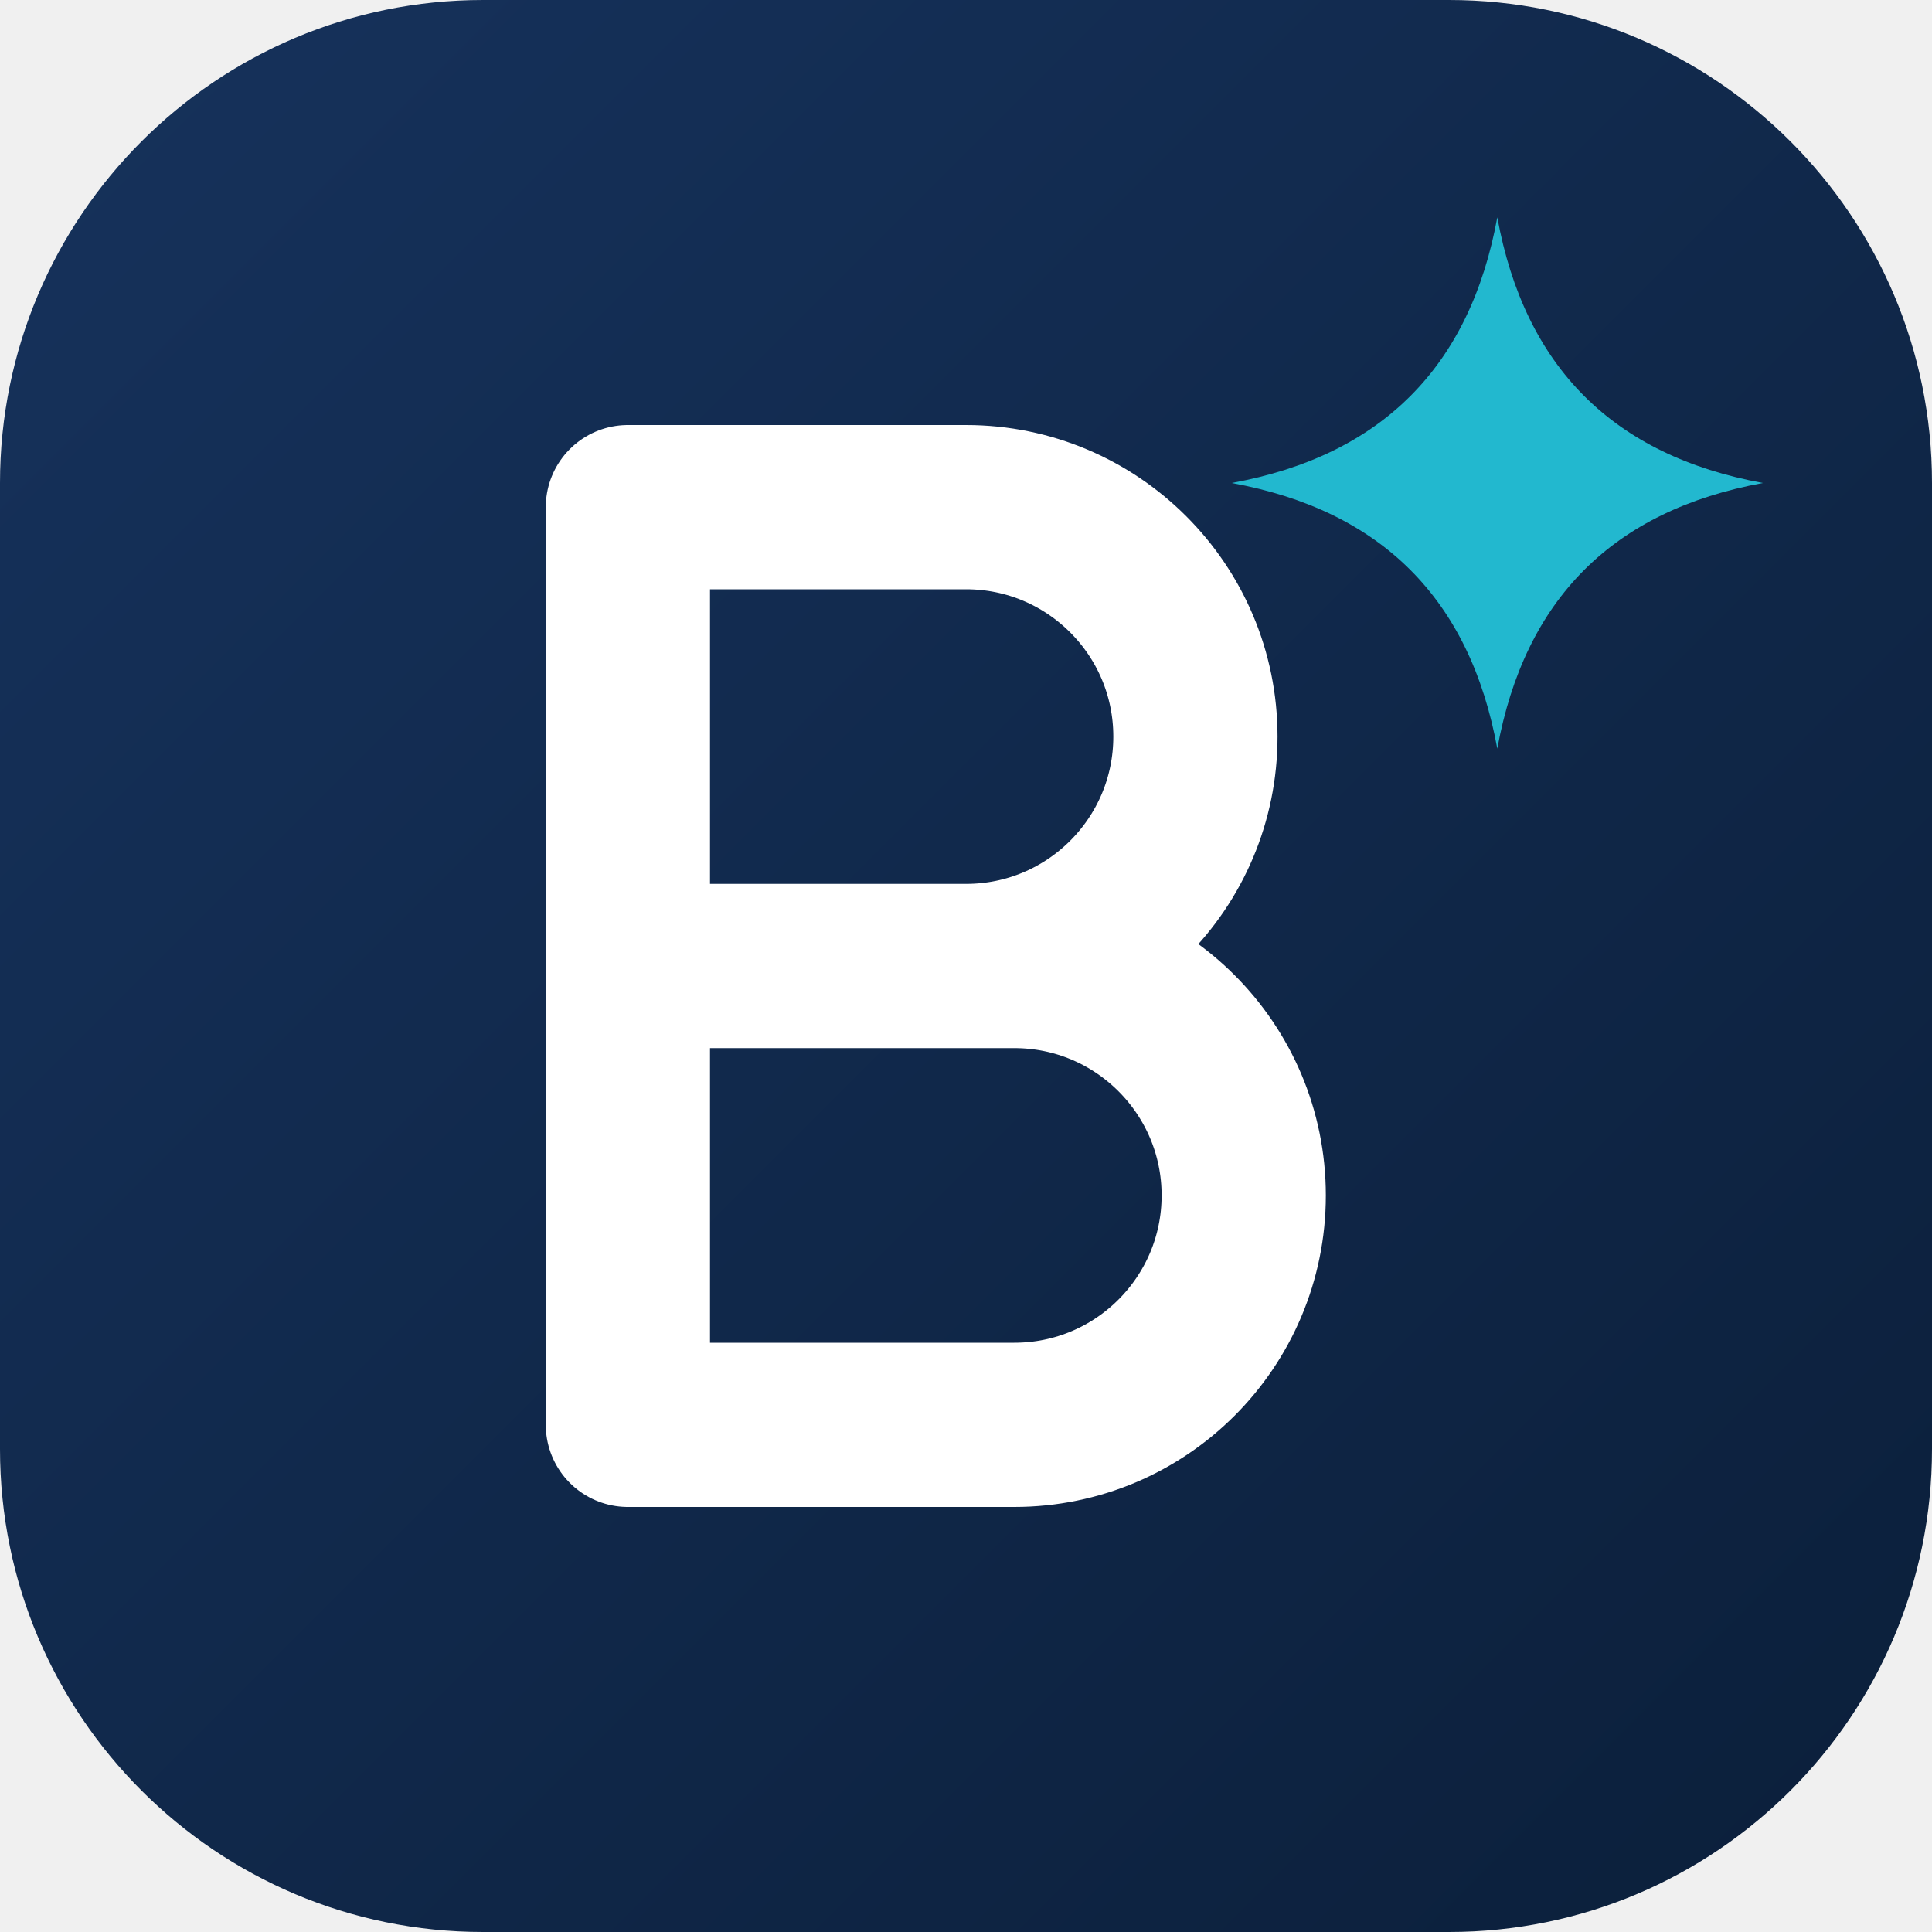
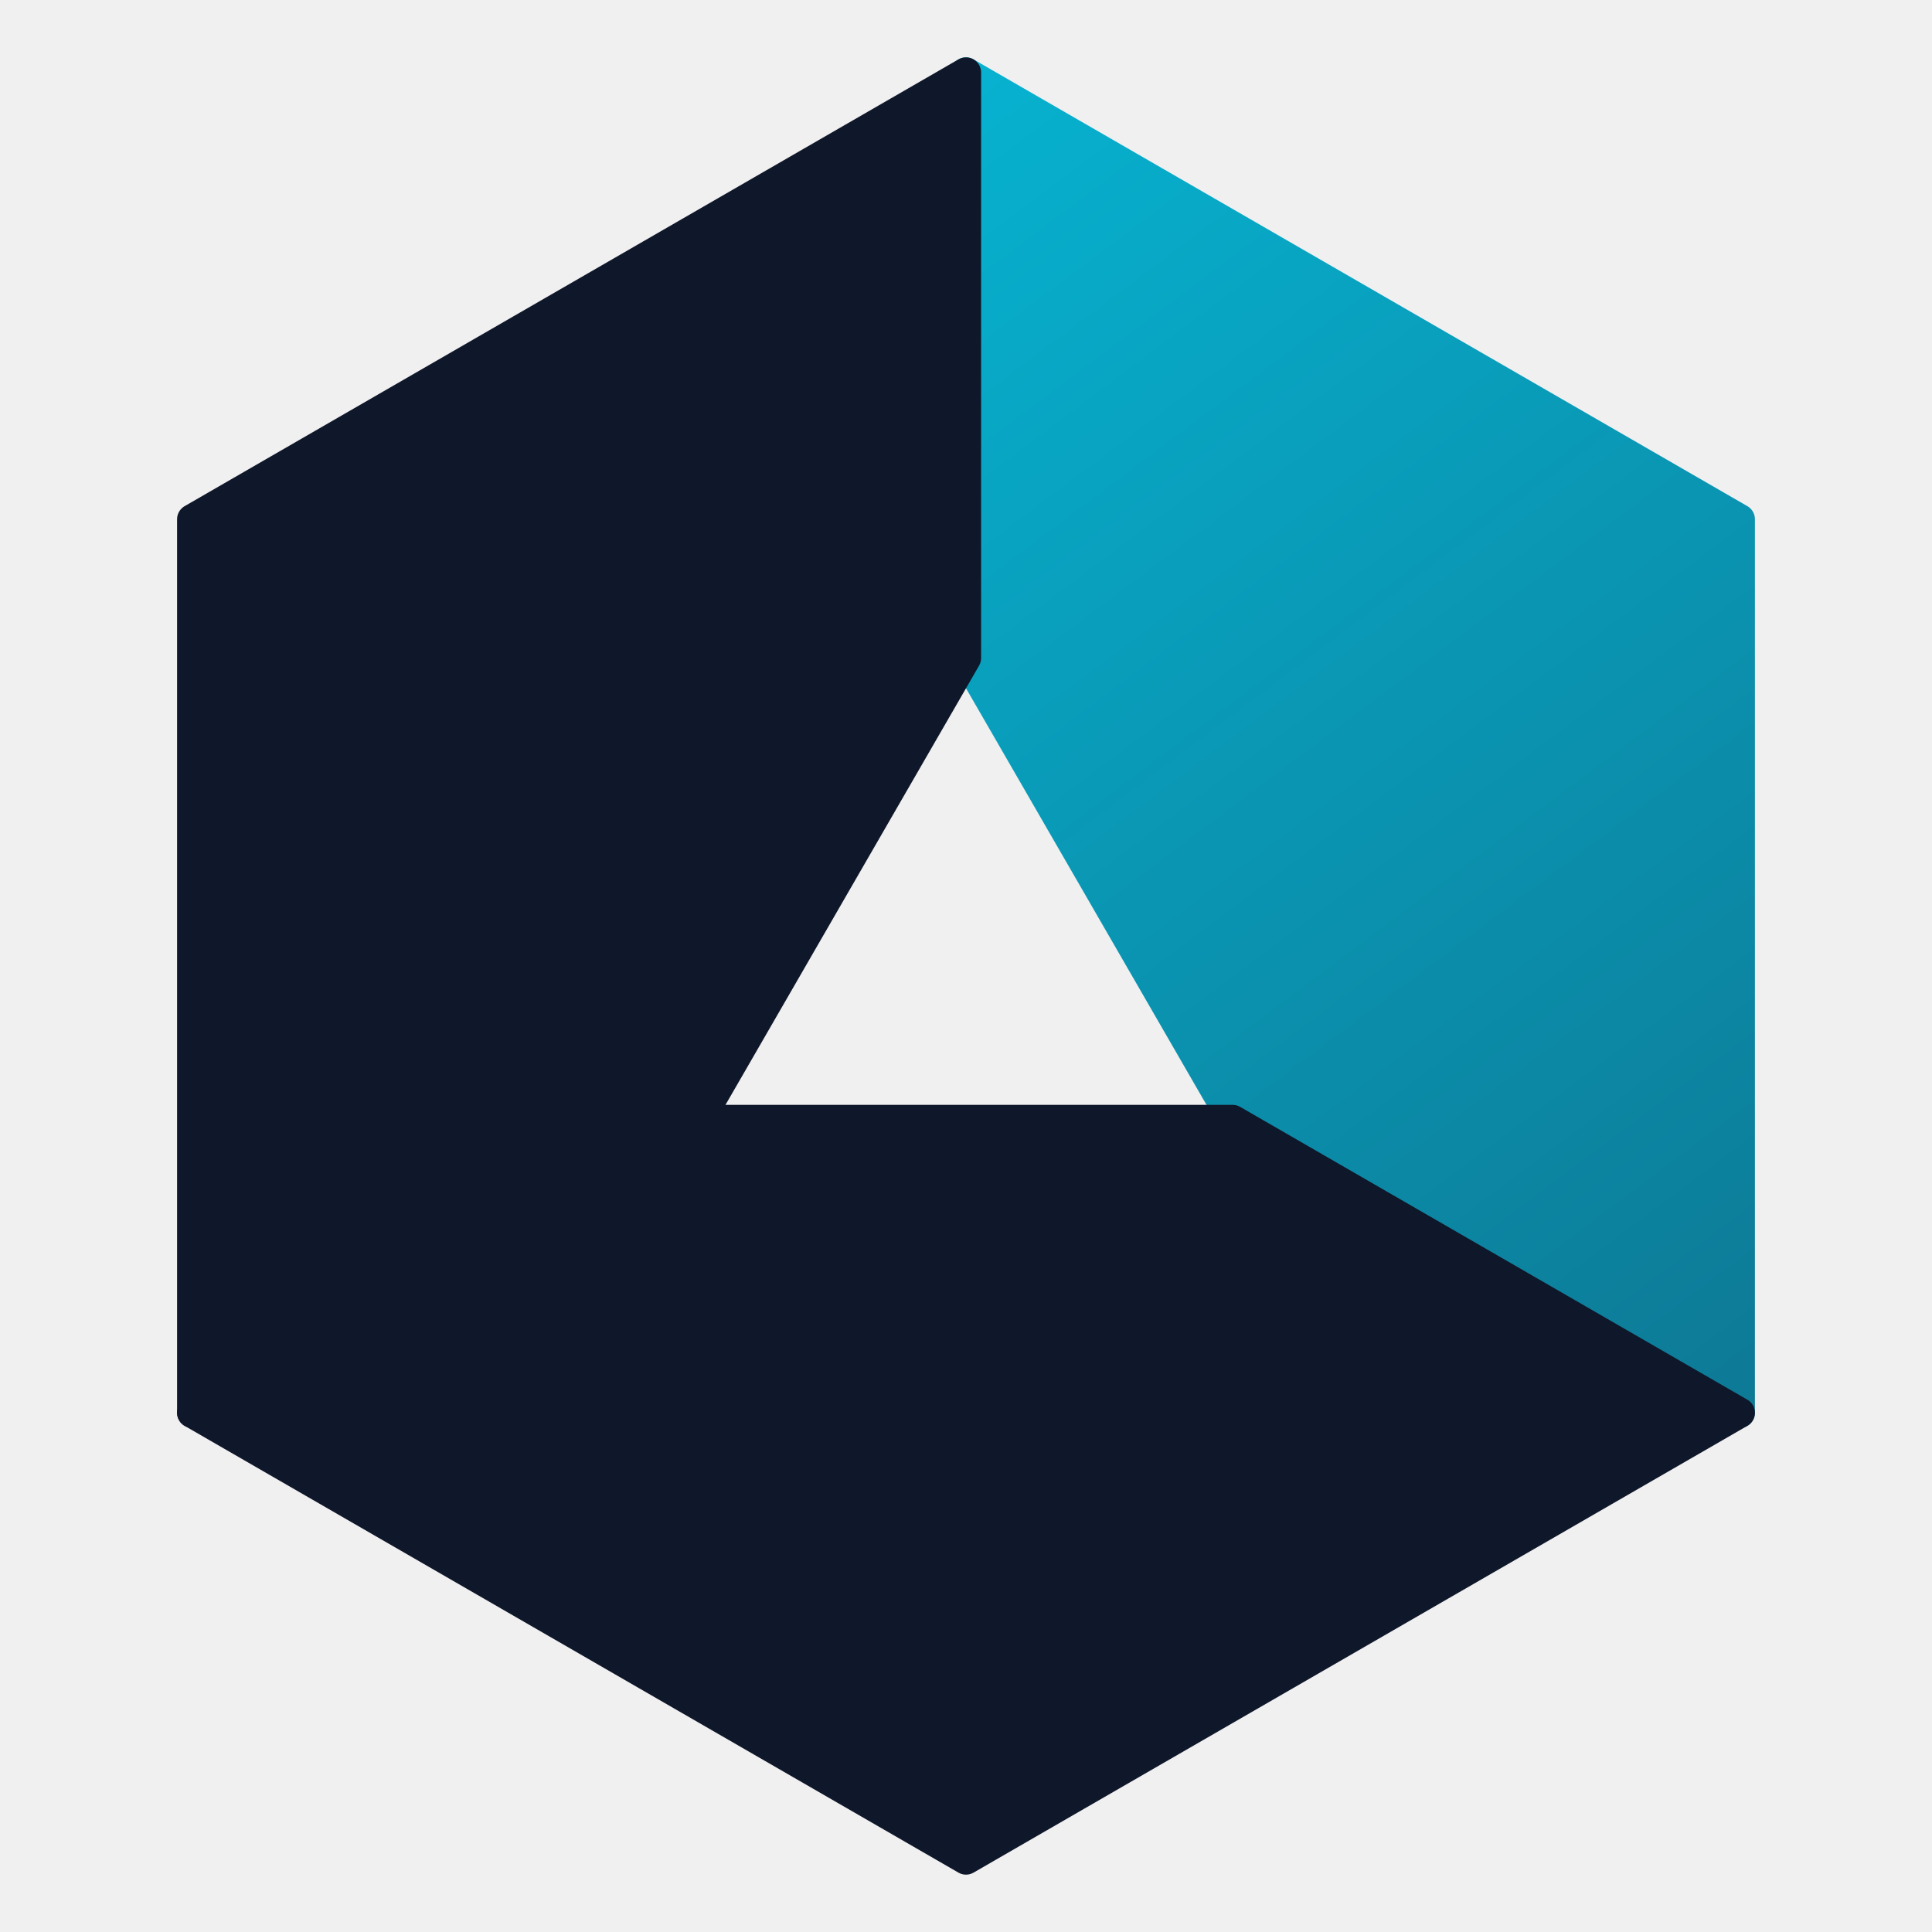
- <svg xmlns="http://www.w3.org/2000/svg" viewBox="0 0 40 40" width="512" height="512" role="img" aria-label="Bizcognix">
-   <defs>
-     <linearGradient id="g" x1="0" y1="0" x2="40" y2="40" gradientUnits="userSpaceOnUse">
-       <stop offset="0" stop-color="#16325c" />
-       <stop offset="1" stop-color="#0b1f3a" />
-     </linearGradient>
-   </defs>
-   <rect width="40" height="40" rx="10" fill="url(#g)" />
-   <path d="M13 10.5V29.5M13 10.5H20a4.75 4.75 0 0 1 0 9.5H13M13 20H21a4.75 4.75 0 0 1 0 9.5H13" fill="none" stroke="#ffffff" stroke-width="3.4" stroke-linecap="round" stroke-linejoin="round" />
-   <path d="M31 4.5Q31.85 9.15 36.5 10Q31.85 10.85 31 15.5Q30.15 10.85 25.5 10Q30.15 9.15 31 4.5Z" fill="#22b8cf" />
+ <svg xmlns="http://www.w3.org/2000/svg" viewBox="0 0 64 64" width="512" height="512" role="img" aria-label="Bizcognix" fill="none">
+   <g>
+     <defs>
+       <linearGradient id="bg" x1="18" y1="8" x2="54" y2="56" gradientUnits="userSpaceOnUse">
+         <stop offset="0" stop-color="#06b6d4" />
+         <stop offset="1" stop-color="#0e7490" />
+       </linearGradient>
+     </defs>
+     <path d="M32 2.4 L57.634 17.2 L57.634 46.8 L40.833 37.1 L32 21.8 Z" fill="url(#bg)" stroke="url(#bg)" stroke-width="1" stroke-linejoin="round" />
+     <path d="M57.634 46.8 L32 61.6 L6.366 46.8 L23.167 37.1 L40.833 37.1 Z" fill="#0f172a" stroke="#0f172a" stroke-width="1" stroke-linejoin="round" />
+     <path d="M6.366 46.8 L6.366 17.2 L32 2.4 L32 21.8 L23.167 37.1 Z" fill="#0f172a" stroke="#0f172a" stroke-width="1" stroke-linejoin="round" />
+   </g>
</svg>
